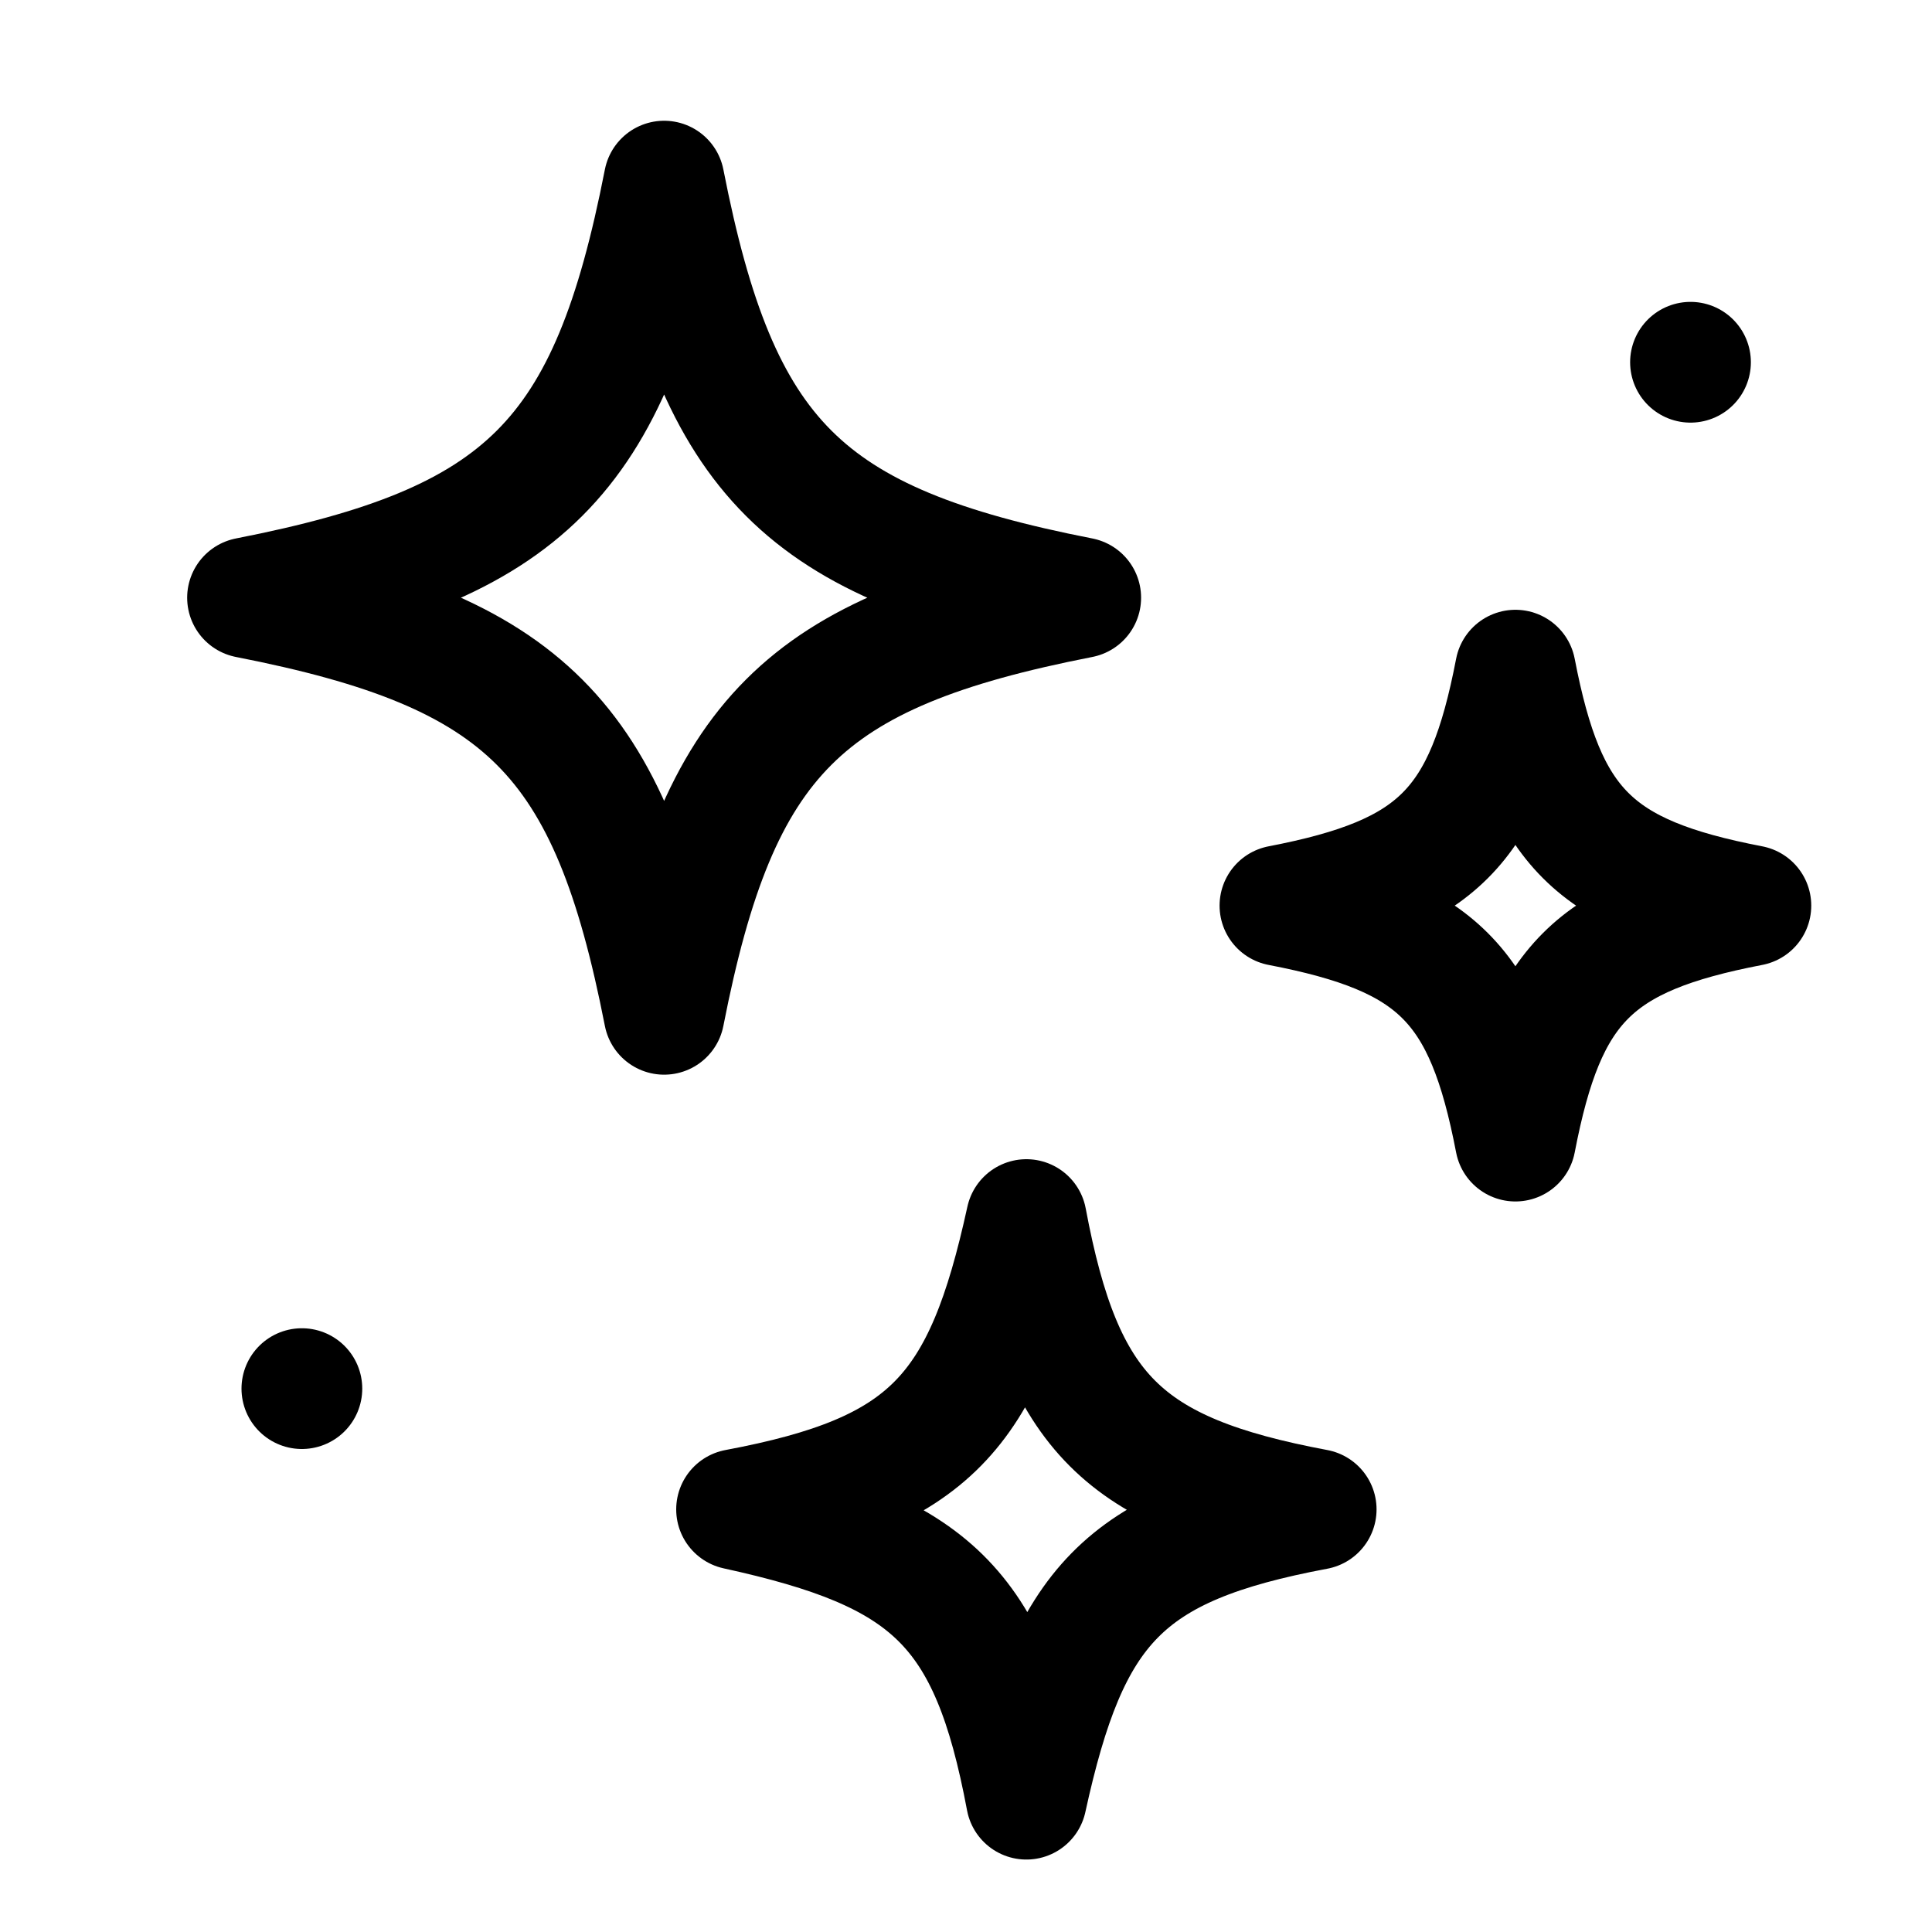
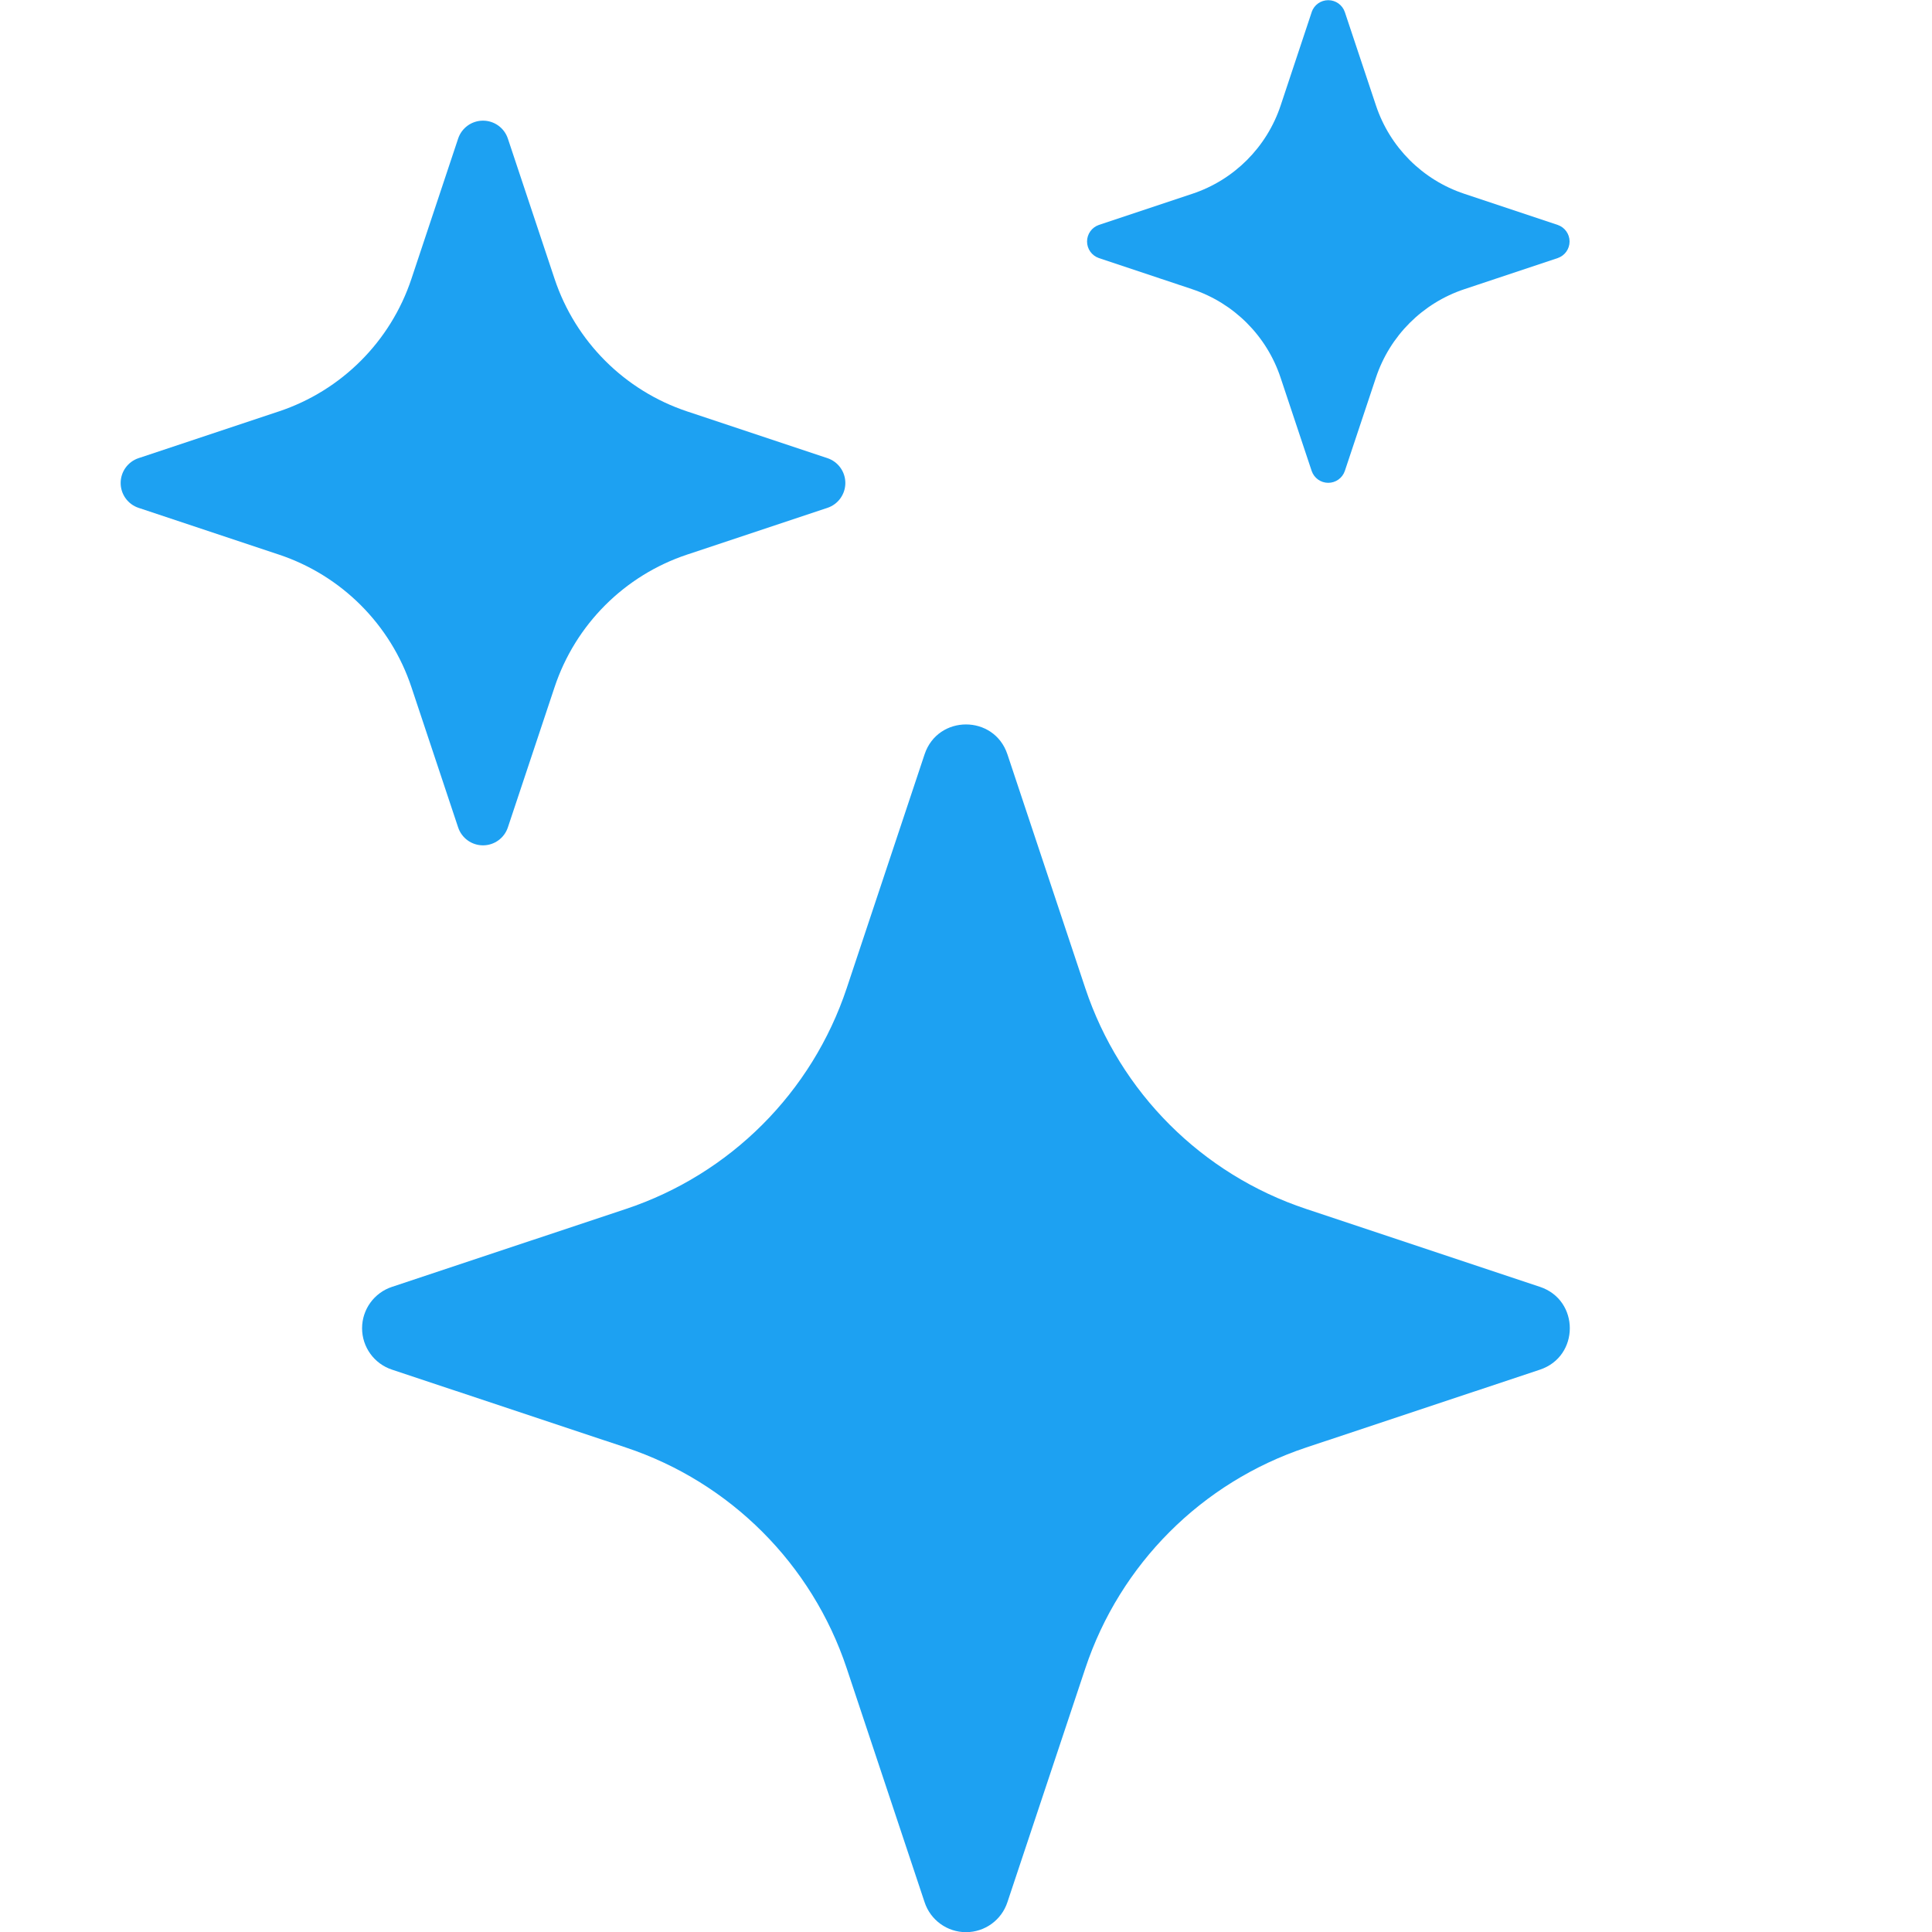
- <svg xmlns="http://www.w3.org/2000/svg" version="1.1" id="Icons" x="0px" y="0px" viewBox="0 0 32 32" style="enable-background:new 0 0 32 32;" xml:space="preserve">
-   <style type="text/css">
- 	.st0{fill:none;stroke:#000000;stroke-width:2;stroke-linecap:round;stroke-linejoin:round;stroke-miterlimit:10;}
- </style>
-   <g>
-     <path class="st0" d="M17.9,9.9c-4.6,0.9-6,2.3-6.9,6.9c-0.9-4.6-2.3-6-6.9-6.9C8.7,9,10.1,7.6,11,3C11.9,7.6,13.3,9,17.9,9.9z" />
-   </g>
-   <g>
-     <path class="st0" d="M21.8,25c-3.2,0.6-4.1,1.6-4.8,4.8c-0.6-3.2-1.6-4.1-4.8-4.8c3.2-0.6,4.1-1.6,4.8-4.8   C17.6,23.4,18.6,24.4,21.8,25z" />
-   </g>
-   <g>
-     <path class="st0" d="M29,15c-2.6,0.5-3.4,1.3-3.9,3.9c-0.5-2.6-1.3-3.4-3.9-3.9c2.6-0.5,3.4-1.3,3.9-3.9C25.6,13.7,26.4,14.5,29,15   z" />
-   </g>
-   <line class="st0" x1="5" y1="23" x2="5" y2="23" />
-   <line class="st0" x1="28" y1="6" x2="28" y2="6" />
+ <svg xmlns="http://www.w3.org/2000/svg" width="16px" height="16px" viewBox="0 0 16 16" fill="currentColor" class="bi bi-stars">
+   <path fill="#1DA1F2" d="M7.657 6.247c.11-.33.576-.33.686 0l.645 1.937a2.89 2.89 0 0 0 1.829 1.828l1.936.645c.33.11.33.576 0 .686l-1.937.645a2.89 2.89 0 0 0-1.828 1.829l-.645 1.936a.361.361 0 0 1-.686 0l-.645-1.937a2.89 2.89 0 0 0-1.828-1.828l-1.937-.645a.361.361 0 0 1 0-.686l1.937-.645a2.89 2.89 0 0 0 1.828-1.828l.645-1.937zM3.794 1.148a.217.217 0 0 1 .412 0l.387 1.162c.173.518.579.924 1.097 1.097l1.162.387a.217.217 0 0 1 0 .412l-1.162.387A1.734 1.734 0 0 0 4.593 5.69l-.387 1.162a.217.217 0 0 1-.412 0L3.407 5.69A1.734 1.734 0 0 0 2.31 4.593l-1.162-.387a.217.217 0 0 1 0-.412l1.162-.387A1.734 1.734 0 0 0 3.407 2.31l.387-1.162zM10.863.099a.145.145 0 0 1 .274 0l.258.774c.115.346.386.617.732.732l.774.258a.145.145 0 0 1 0 .274l-.774.258a1.156 1.156 0 0 0-.732.732l-.258.774a.145.145 0 0 1-.274 0l-.258-.774a1.156 1.156 0 0 0-.732-.732L9.1 2.137a.145.145 0 0 1 0-.274l.774-.258c.346-.115.617-.386.732-.732L10.863.1z" />
</svg>
